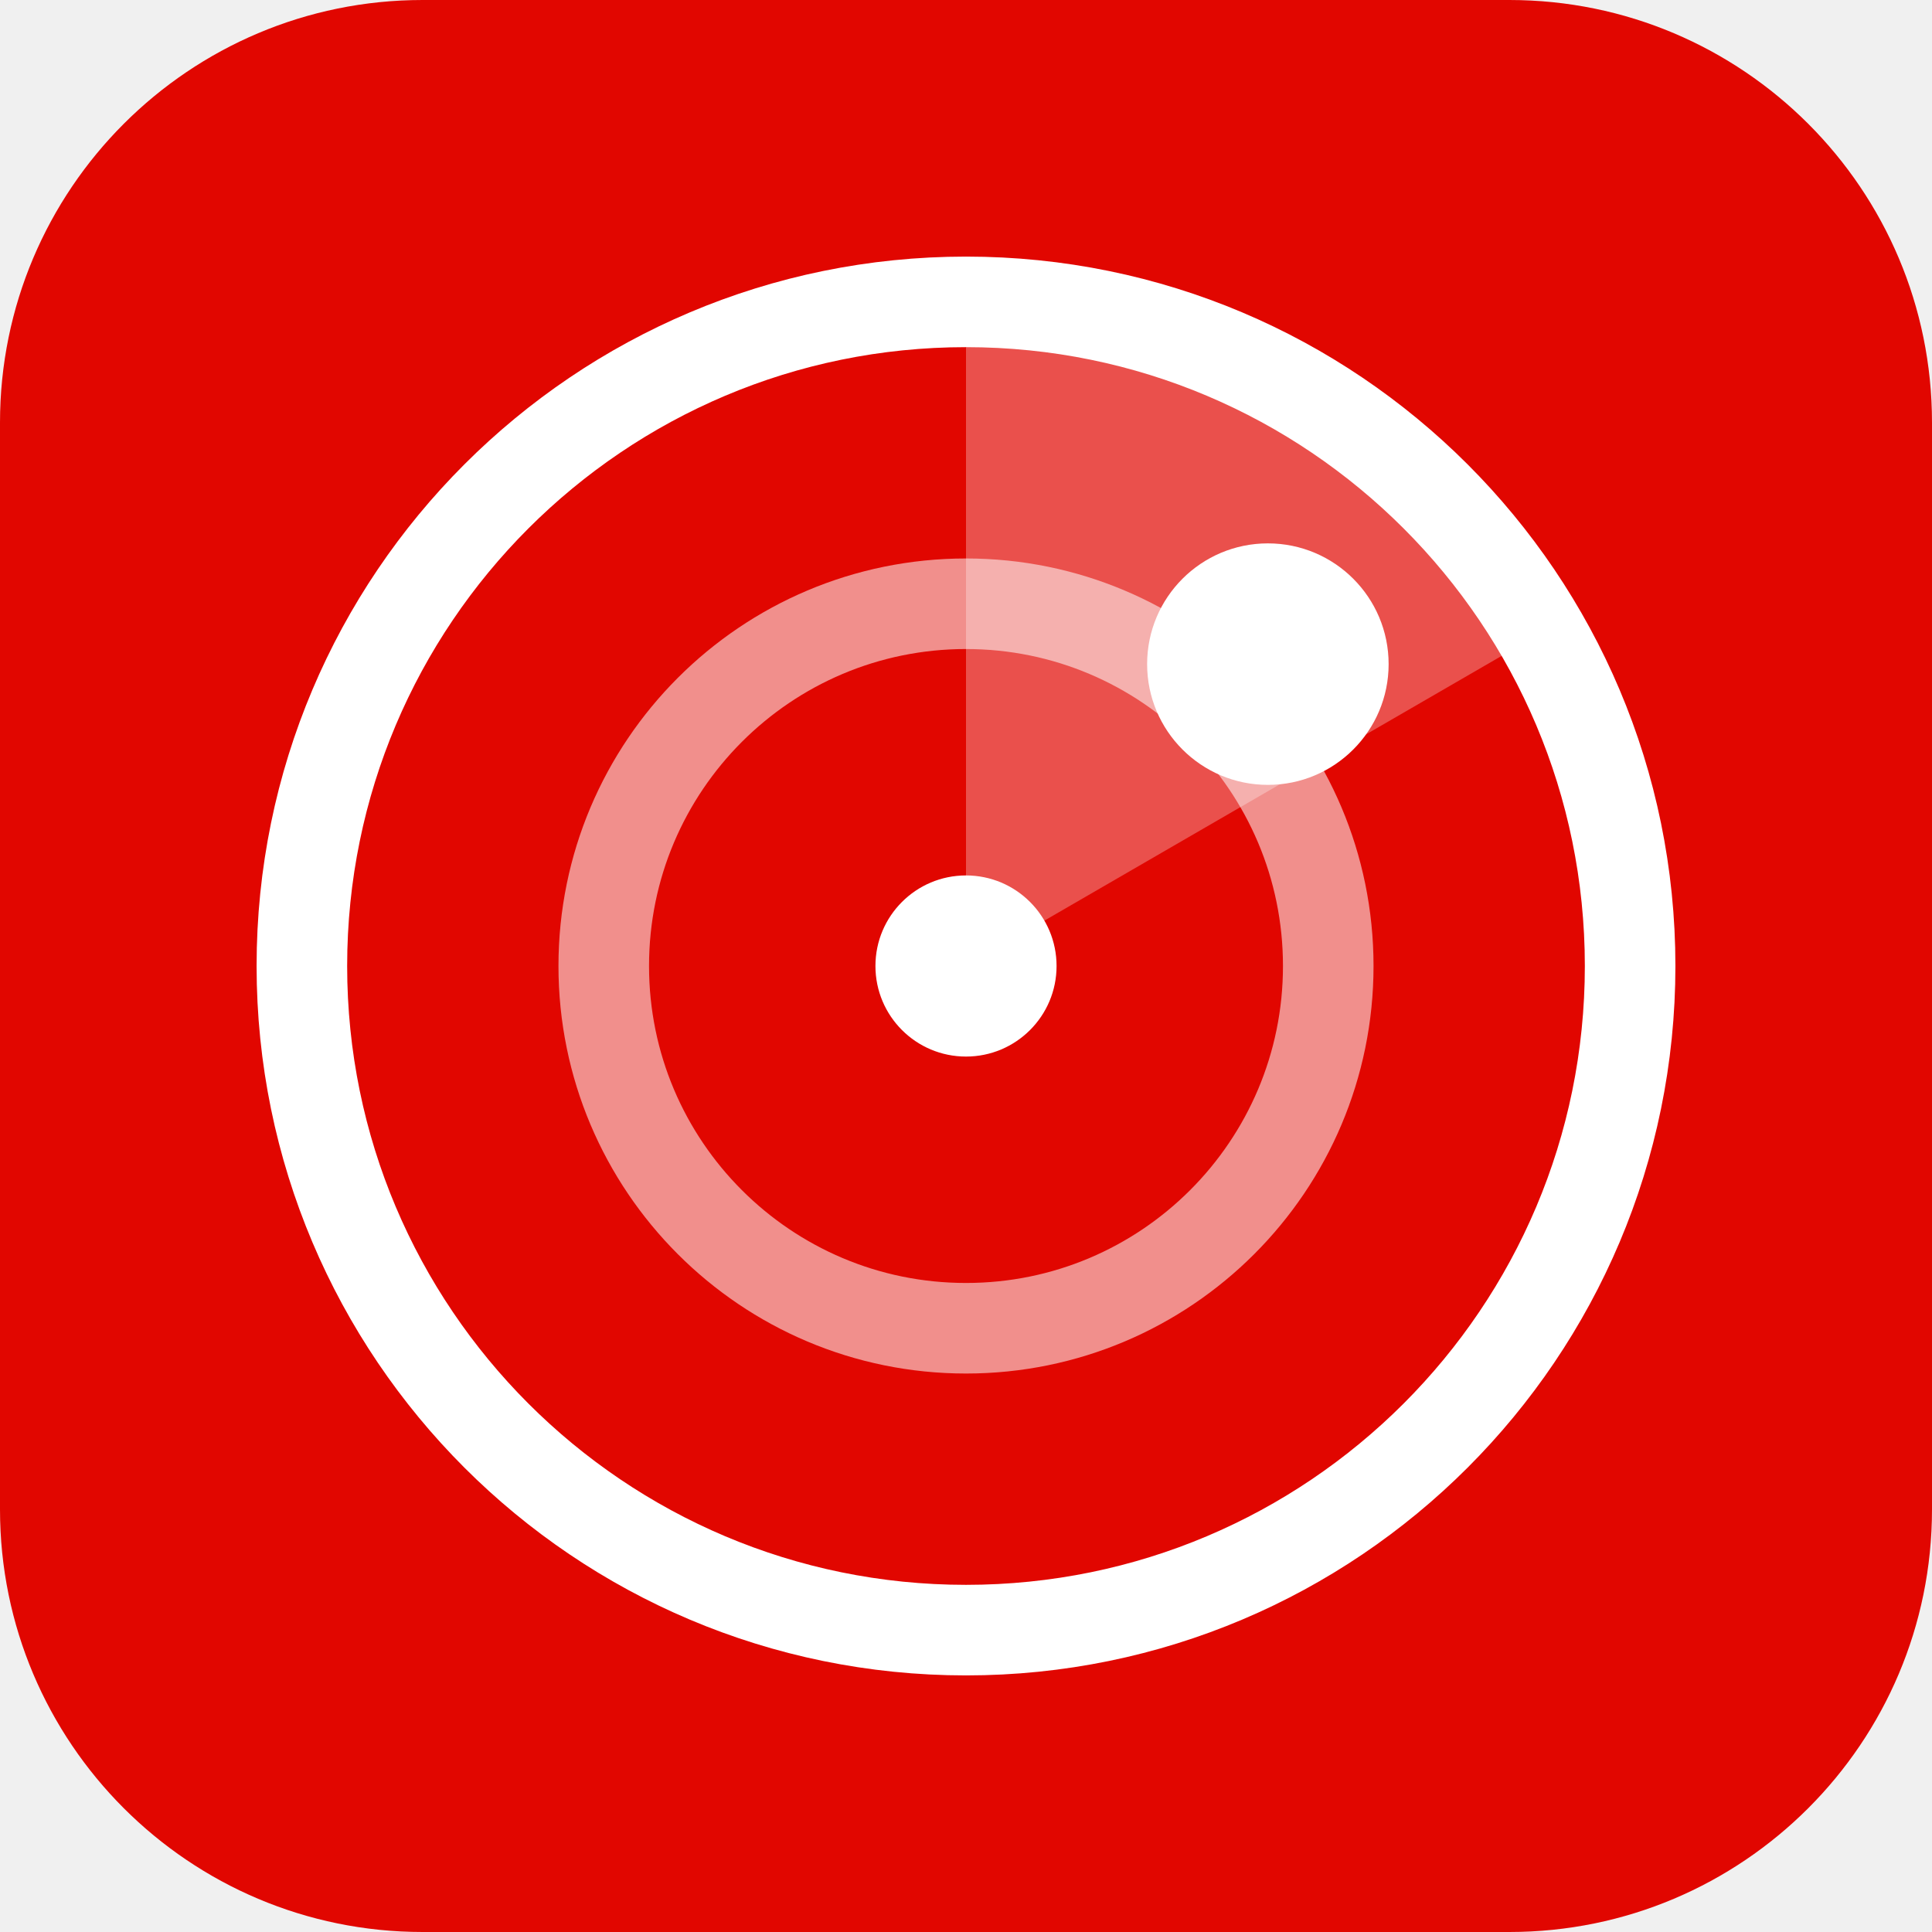
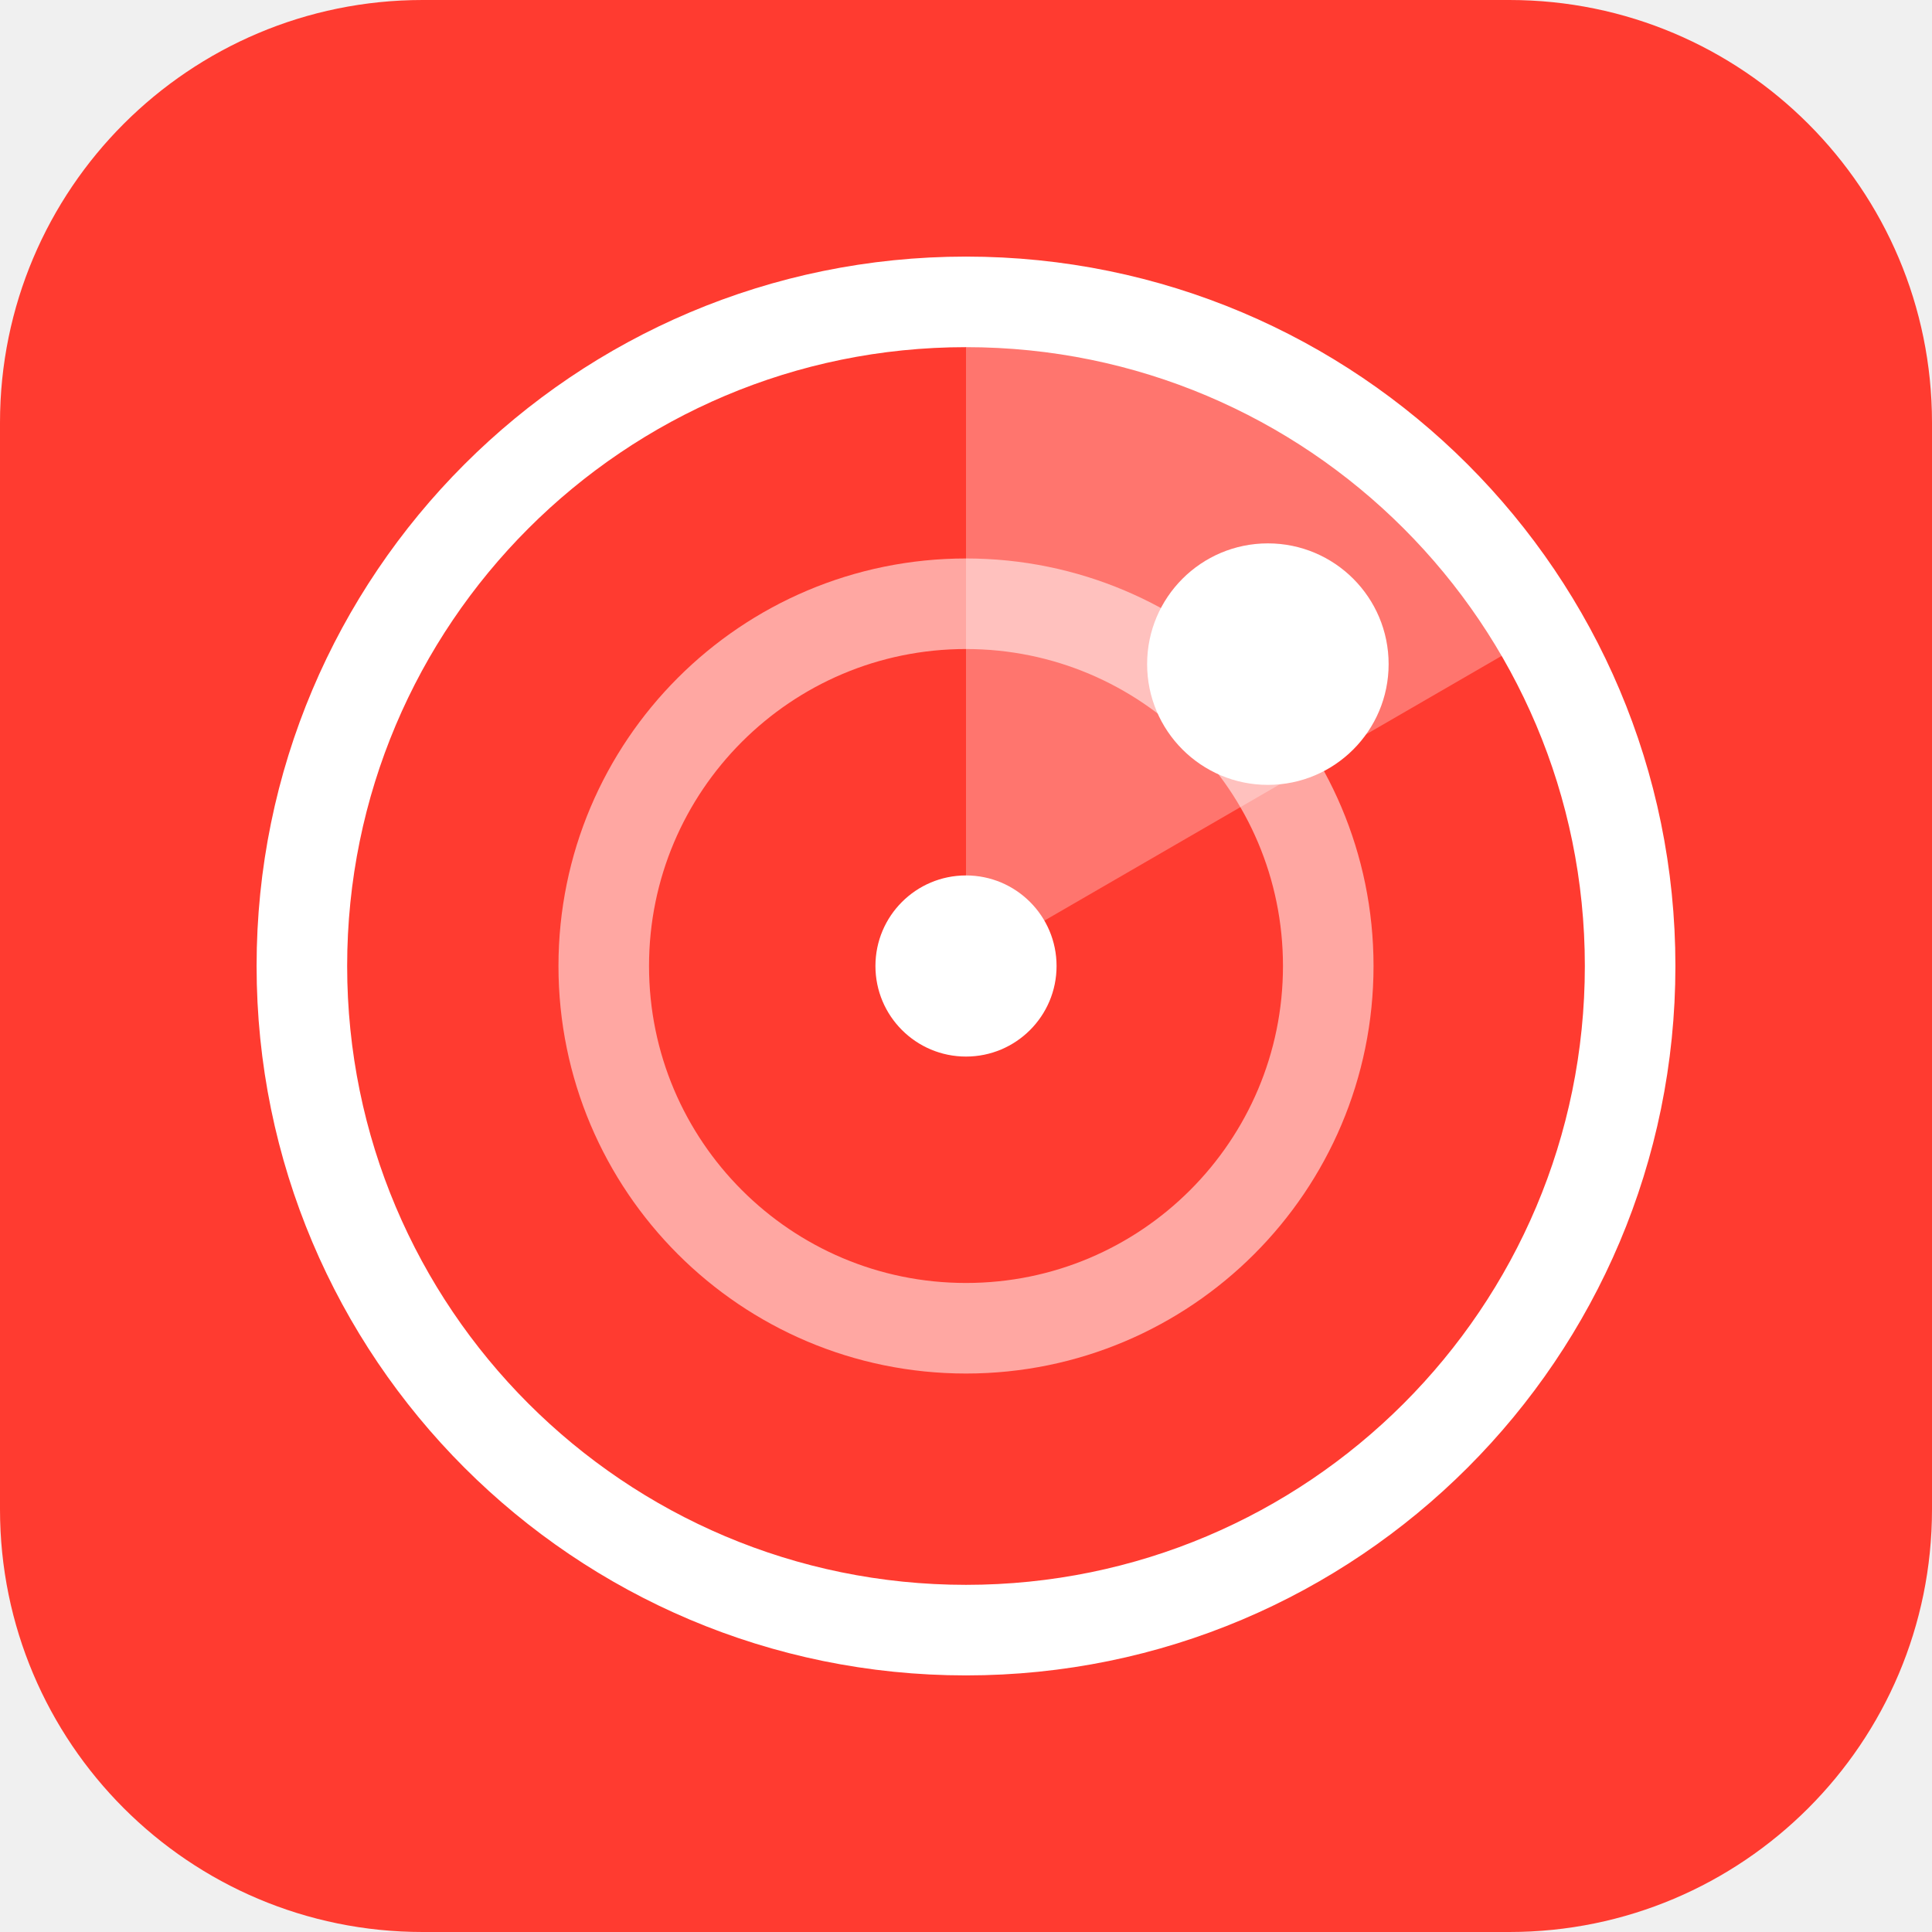
<svg xmlns="http://www.w3.org/2000/svg" viewBox="0 0 64 64">
-   <rect width="64" height="64" rx="14" fill="#e10600" />
+   <rect width="64" height="64" rx="14" fill="#ff3b30" />
  <circle cx="32" cy="32" r="22" fill="none" stroke="#fff" stroke-width="3" />
  <circle cx="32" cy="32" r="12" fill="none" stroke="#fff" stroke-width="3" opacity=".55" />
  <path d="M32 32 L32 10 A22 22 0 0 1 51 21 Z" fill="#fff" opacity=".3" />
  <circle cx="42" cy="22" r="4" fill="#fff" />
  <circle cx="32" cy="32" r="3" fill="#fff" />
</svg>
